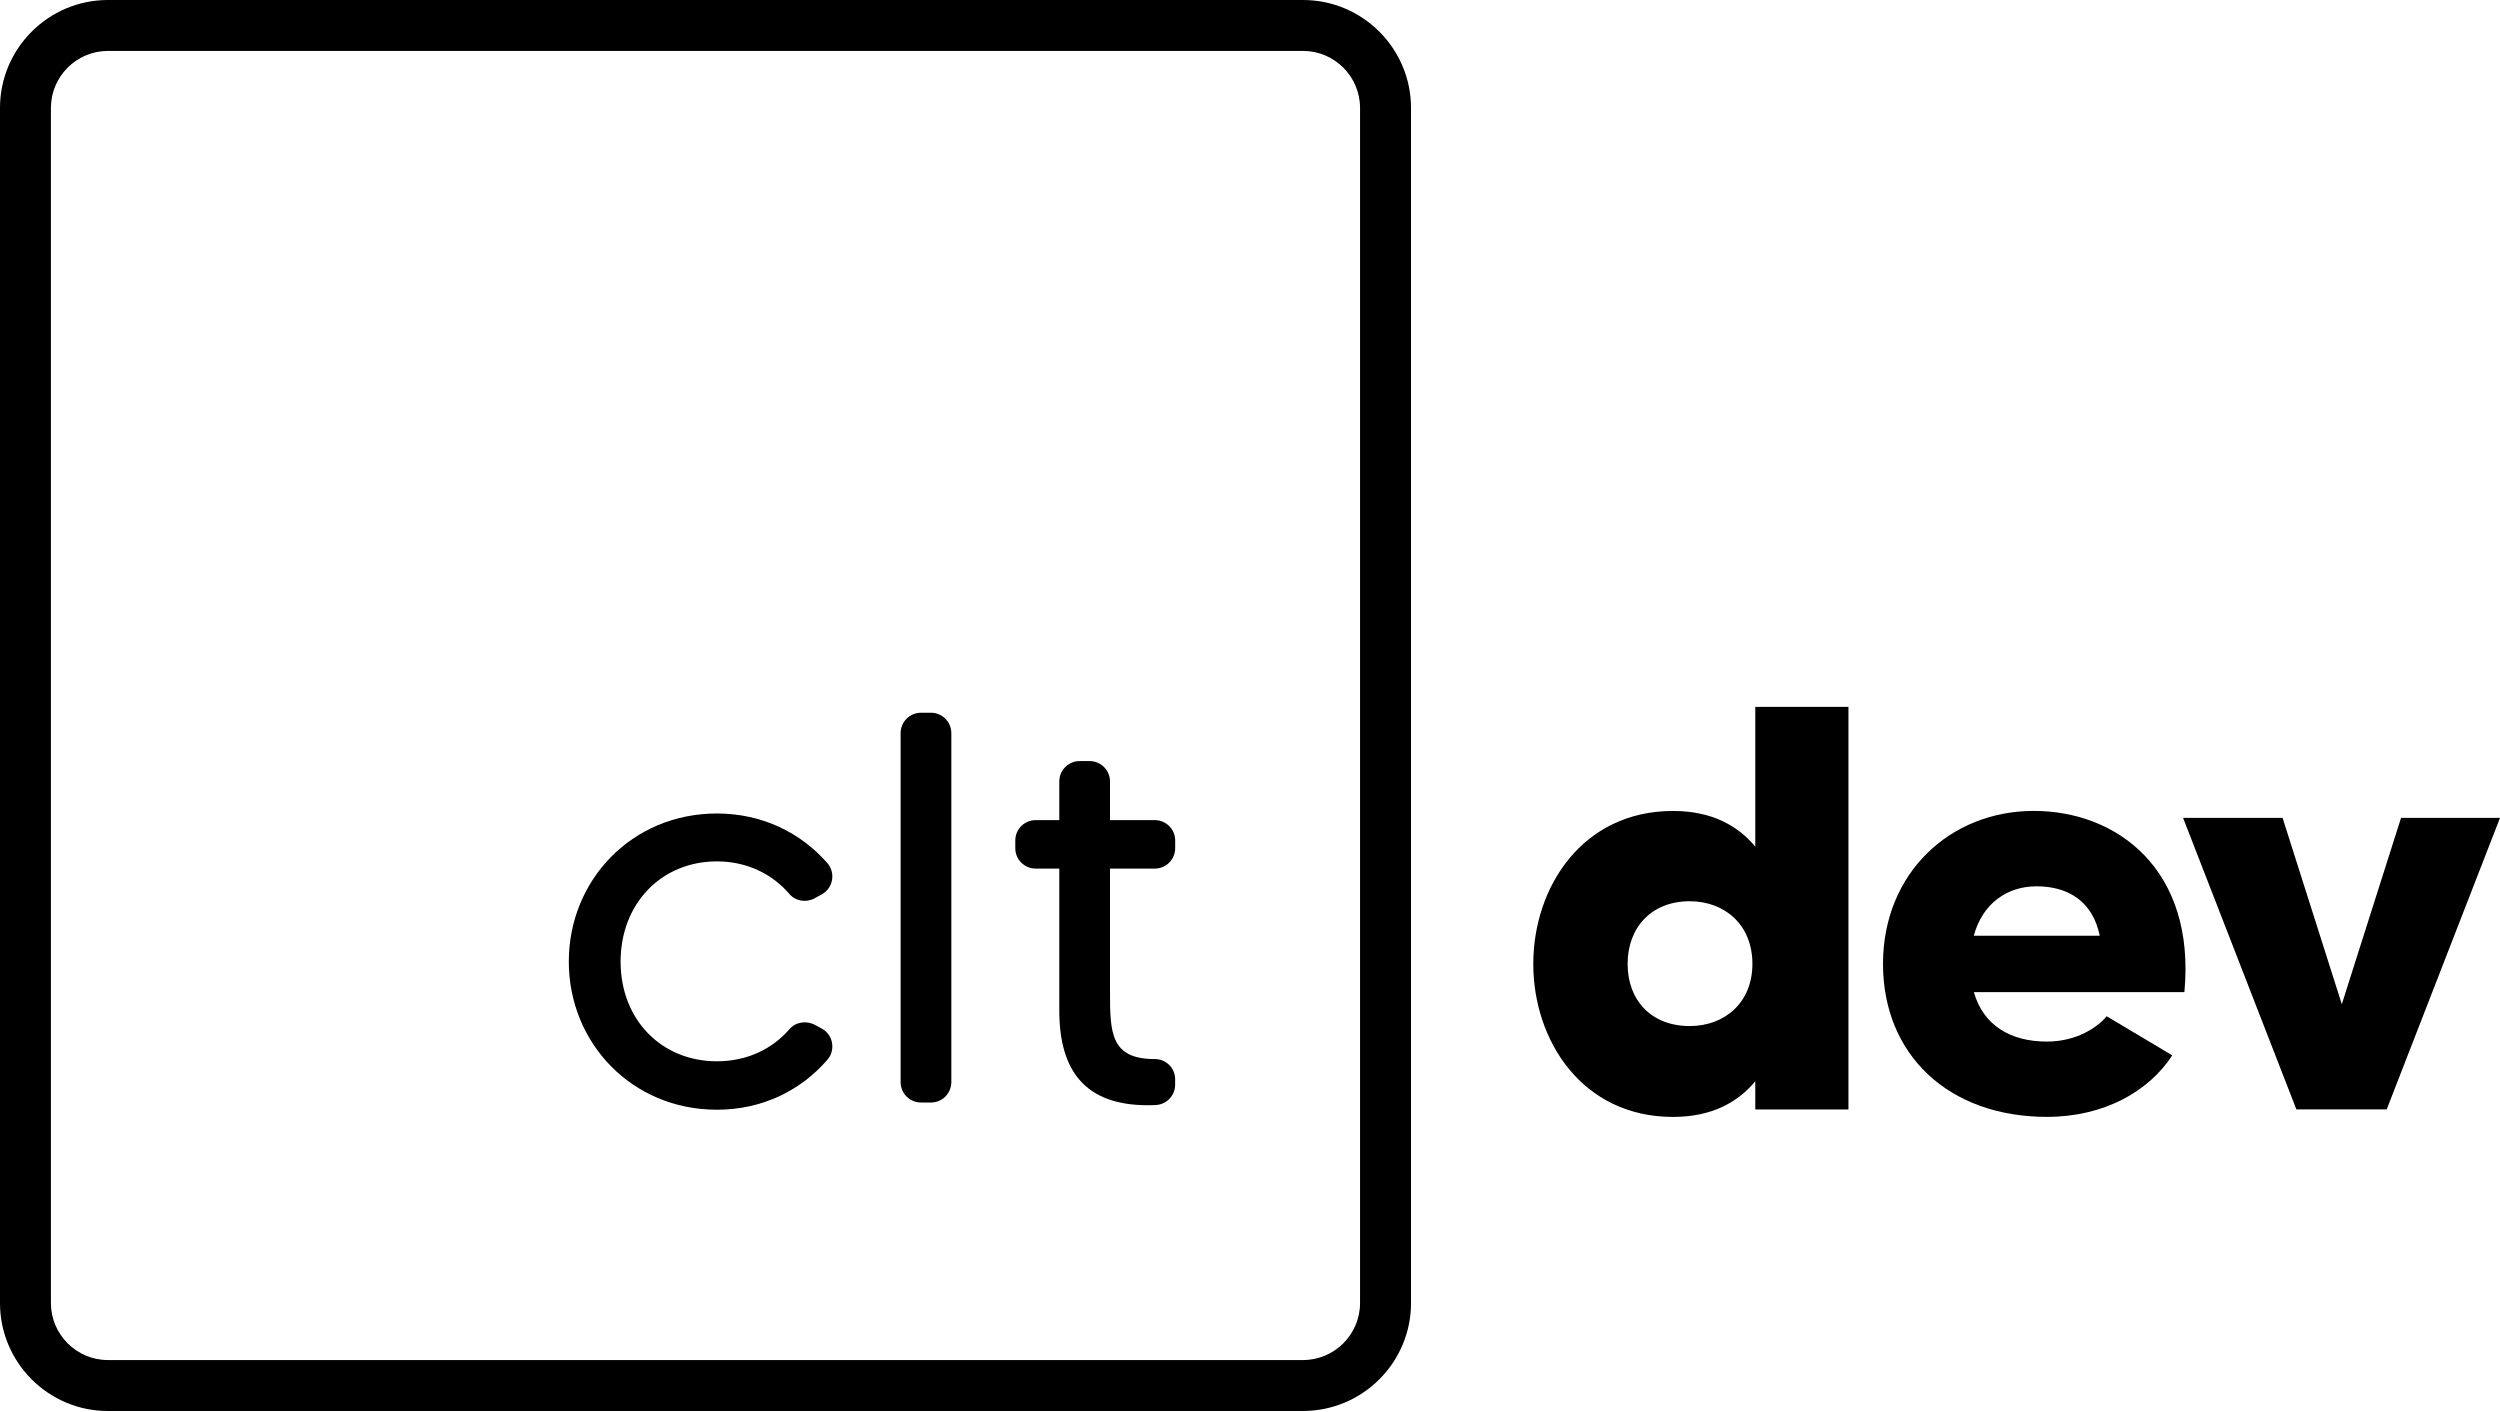
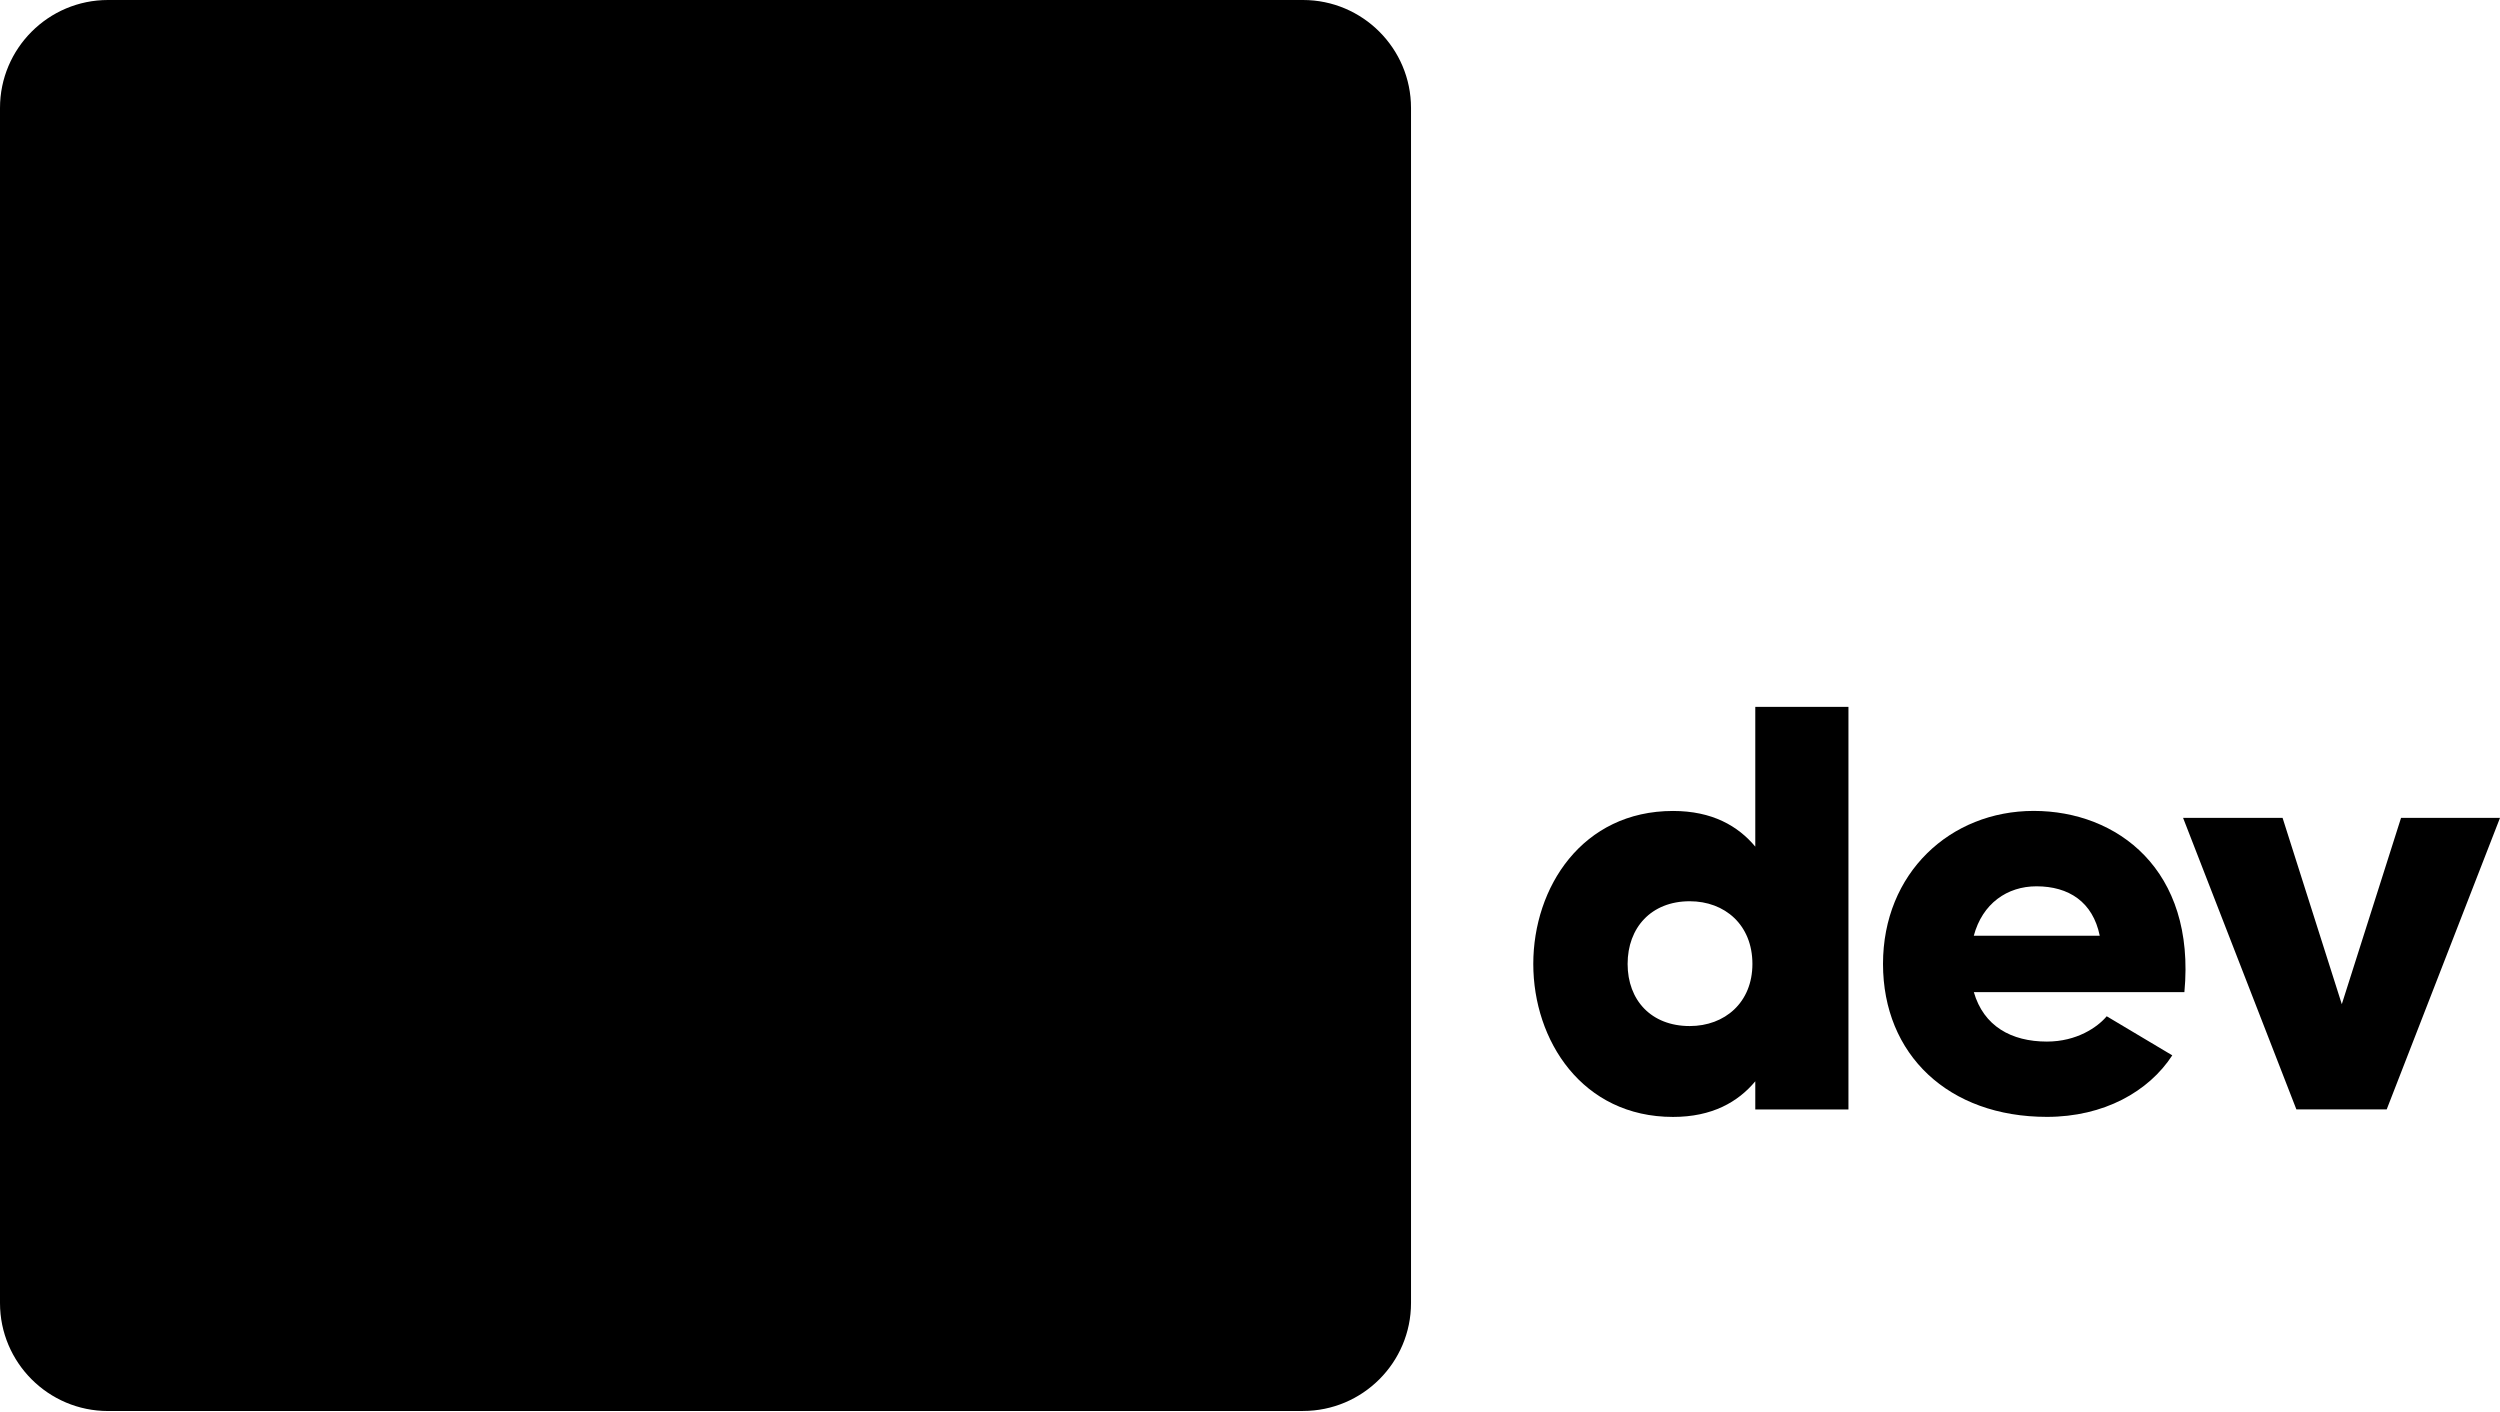
- <svg xmlns="http://www.w3.org/2000/svg" id="Layer_2" data-name="Layer 2" viewBox="0 0 513.62 289.89">
-   <g id="Layer_1-2" data-name="Layer 1">
-     <g>
-       <g>
-         <path d="m167.41,210.55l1.39.75c2.37,1.27,2.94,4.42,1.17,6.45-5.42,6.24-13.31,10.24-22.68,10.24-17.5,0-30.43-13.73-30.43-30.43s12.93-30.43,30.43-30.43c9.37,0,17.25,3.99,22.67,10.17,1.77,2.01,1.22,5.15-1.12,6.44l-1.45.8c-1.73.95-3.93.63-5.21-.87-3.56-4.16-8.79-6.7-14.89-6.7-11.44,0-19.79,8.69-19.79,20.59s8.35,20.48,19.79,20.48c6.1,0,11.33-2.46,14.89-6.59,1.29-1.5,3.49-1.83,5.24-.89Z" />
-         <path d="m195.45,150.62v71.7c0,2.31-1.87,4.19-4.19,4.19h-2.04c-2.31,0-4.19-1.87-4.19-4.19v-71.7c0-2.31,1.87-4.19,4.19-4.19h2.04c2.31,0,4.19,1.87,4.19,4.19Z" />
-         <path d="m228.05,178.46v25.39c0,8.24.11,13.73,9.15,13.73.02,0,.03,0,.05,0,2.3,0,4.18,1.83,4.18,4.14v1.13c0,2.24-1.76,4.07-4,4.18-.51.03-1.04.04-1.61.04-12.58,0-18.19-6.75-18.19-19.45v-29.17h-4.85c-2.31,0-4.19-1.87-4.19-4.19v-1.58c0-2.31,1.87-4.19,4.19-4.19h4.85v-7.94c0-2.31,1.87-4.19,4.19-4.19h2.04c2.31,0,4.19,1.87,4.19,4.19v7.94h9.2c2.31,0,4.19,1.87,4.19,4.19v1.58c0,2.31-1.87,4.19-4.19,4.19h-9.2Z" />
-       </g>
-       <path d="m267.7,289.89H22.18c-12.23,0-22.18-9.95-22.18-22.18V22.18C0,9.95,9.95,0,22.18,0h245.52c12.23,0,22.19,9.95,22.19,22.18v245.52c0,12.23-9.95,22.18-22.19,22.18ZM22.18,10.46c-6.46,0-11.72,5.26-11.72,11.72v245.52c0,6.46,5.26,11.72,11.72,11.72h245.52c6.46,0,11.72-5.26,11.72-11.72V22.18c0-6.46-5.26-11.72-11.72-11.72H22.18Z" />
-       <g>
-         <path d="m379.76,145.23v82.71h-19.14v-5.79c-3.54,4.25-8.86,7.32-16.9,7.32-18.67,0-28.71-15.71-28.71-31.43s10.04-31.43,28.71-31.43c8.03,0,13.35,3.07,16.9,7.33v-28.71h19.14Zm-19.73,52.81c0-8.03-5.67-12.88-12.88-12.88-7.92,0-12.76,5.44-12.76,12.88s4.84,12.76,12.76,12.76c7.21,0,12.88-4.84,12.88-12.76Z" />
-         <path d="m448.76,203.83h-43.24c2.01,6.97,7.68,10.16,15.01,10.16,6.14,0,10.4-2.95,12.29-5.2l13.47,8.03c-4.84,7.44-14.06,12.64-25.76,12.64-20.2,0-33.67-12.76-33.67-31.43s13.82-31.43,30.96-31.43,33.32,12.05,30.96,37.22Zm-17.37-11.58c-1.42-6.97-6.38-10.16-13-10.16-6.03,0-11.11,3.54-12.88,10.16h25.87Z" />
-         <path d="m513.62,168.03l-23.28,59.9h-18.55l-23.28-59.9h20.44l12.17,38.28,12.17-38.28h20.32Z" />
-       </g>
-     </g>
+ <svg xmlns="http://www.w3.org/2000/svg" id="logo" viewBox="0 0 513.62 289.89">
+   <path id="outline" d="m267.7,289.89H22.18c-12.23,0-22.18-9.95-22.18-22.18V22.18C0,9.95,9.95,0,22.18,0h245.52c12.23,0,22.19,9.95,22.19,22.18v245.52c0,12.23-9.95,22.18-22.19,22.18Z" />
+   <path id="fill" d="m22.18,10.46h245.52c6.47,0,11.72,5.25,11.72,11.72v245.52c0,6.47-5.25,11.72-11.72,11.72H22.19c-6.47,0-11.72-5.25-11.72-11.72V22.18c0-6.47,5.25-11.72,11.72-11.72Z">
+     <animate attributeName="fill" values="#222222;red;green;blue;#222222;" dur="10s" repeatCount="indefinite" />
+   </path>
+   <g id="clt">
+     <path id="c" d="m167.41,210.55l1.39.75c2.37,1.27,2.94,4.42,1.17,6.45-5.42,6.24-13.31,10.24-22.68,10.24-17.5,0-30.43-13.73-30.43-30.43s12.93-30.43,30.43-30.43c9.37,0,17.25,3.99,22.67,10.17,1.77,2.01,1.22,5.15-1.12,6.44l-1.45.8c-1.73.95-3.93.63-5.21-.87-3.56-4.16-8.79-6.7-14.89-6.7-11.44,0-19.79,8.69-19.79,20.59s8.35,20.48,19.79,20.48c6.1,0,11.33-2.46,14.89-6.59,1.29-1.5,3.49-1.83,5.24-.89Z" />
+     <path id="l" d="m195.45,150.62v71.7c0,2.31-1.87,4.19-4.19,4.19h-2.04c-2.31,0-4.19-1.87-4.19-4.19v-71.7c0-2.31,1.87-4.19,4.19-4.19h2.04c2.31,0,4.19,1.87,4.19,4.19Z" />
+     <path id="t" d="m228.05,178.46v25.39c0,8.24.11,13.73,9.15,13.73.02,0,.03,0,.05,0,2.3,0,4.18,1.83,4.18,4.14v1.13c0,2.24-1.76,4.07-4,4.18-.51.03-1.04.04-1.61.04-12.58,0-18.19-6.75-18.19-19.45v-29.17h-4.85c-2.31,0-4.19-1.87-4.19-4.19v-1.58c0-2.31,1.87-4.19,4.19-4.19h4.85v-7.94c0-2.31,1.87-4.19,4.19-4.19h2.04c2.31,0,4.19,1.87,4.19,4.19v7.94h9.2c2.31,0,4.19,1.87,4.19,4.19v1.58c0,2.31-1.87,4.19-4.19,4.19h-9.2Z" />
+   </g>
+   <g id="dev">
+     <path id="d" d="m379.76,145.23v82.71h-19.14v-5.79c-3.54,4.25-8.86,7.32-16.9,7.32-18.67,0-28.71-15.71-28.71-31.43s10.04-31.43,28.71-31.43c8.03,0,13.35,3.07,16.9,7.33v-28.71h19.14Zm-19.73,52.81c0-8.03-5.67-12.88-12.88-12.88-7.92,0-12.76,5.44-12.76,12.88s4.84,12.76,12.76,12.76c7.21,0,12.88-4.84,12.88-12.76Z" />
+     <path id="e" d="m448.76,203.83h-43.24c2.01,6.97,7.68,10.16,15.01,10.16,6.14,0,10.4-2.95,12.29-5.2l13.47,8.03c-4.84,7.44-14.06,12.64-25.76,12.64-20.2,0-33.67-12.76-33.67-31.43s13.82-31.43,30.96-31.43,33.32,12.05,30.96,37.22Zm-17.37-11.58c-1.42-6.97-6.38-10.16-13-10.16-6.03,0-11.11,3.54-12.88,10.16h25.87Z" />
+     <path id="v" d="m513.62,168.03l-23.28,59.9h-18.55l-23.28-59.9h20.44l12.17,38.28,12.17-38.28h20.32Z" />
  </g>
</svg>
